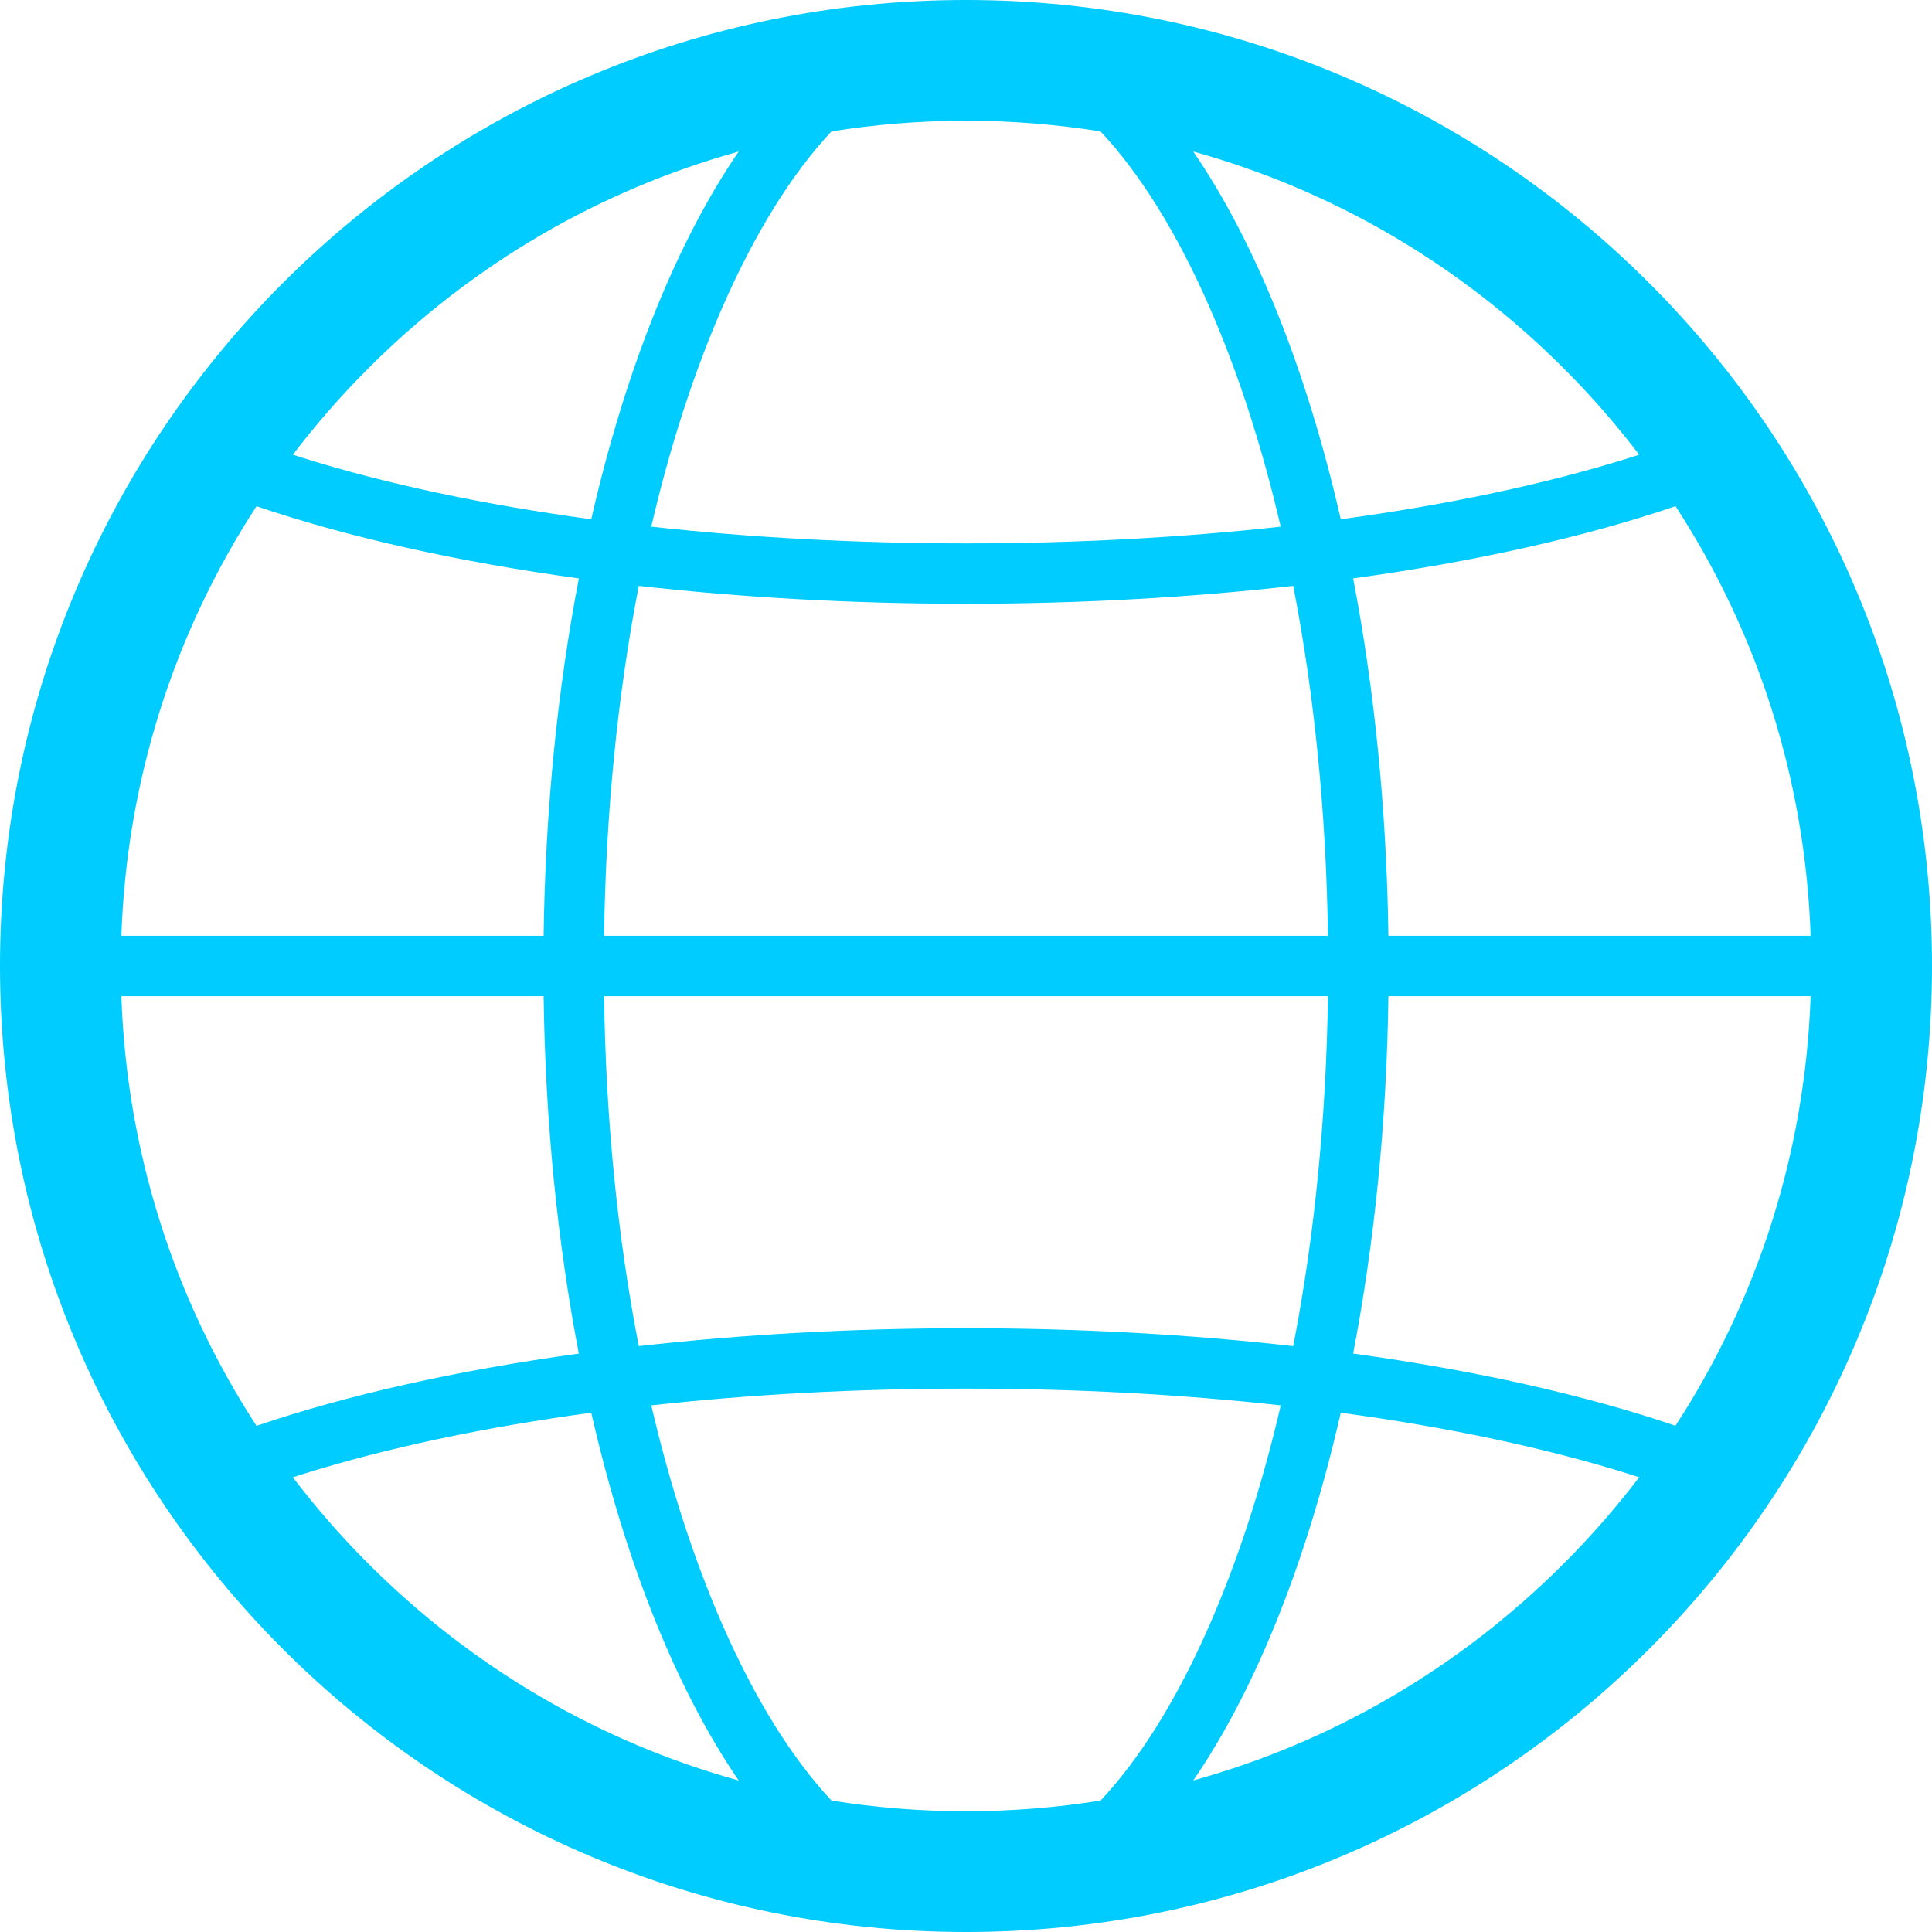
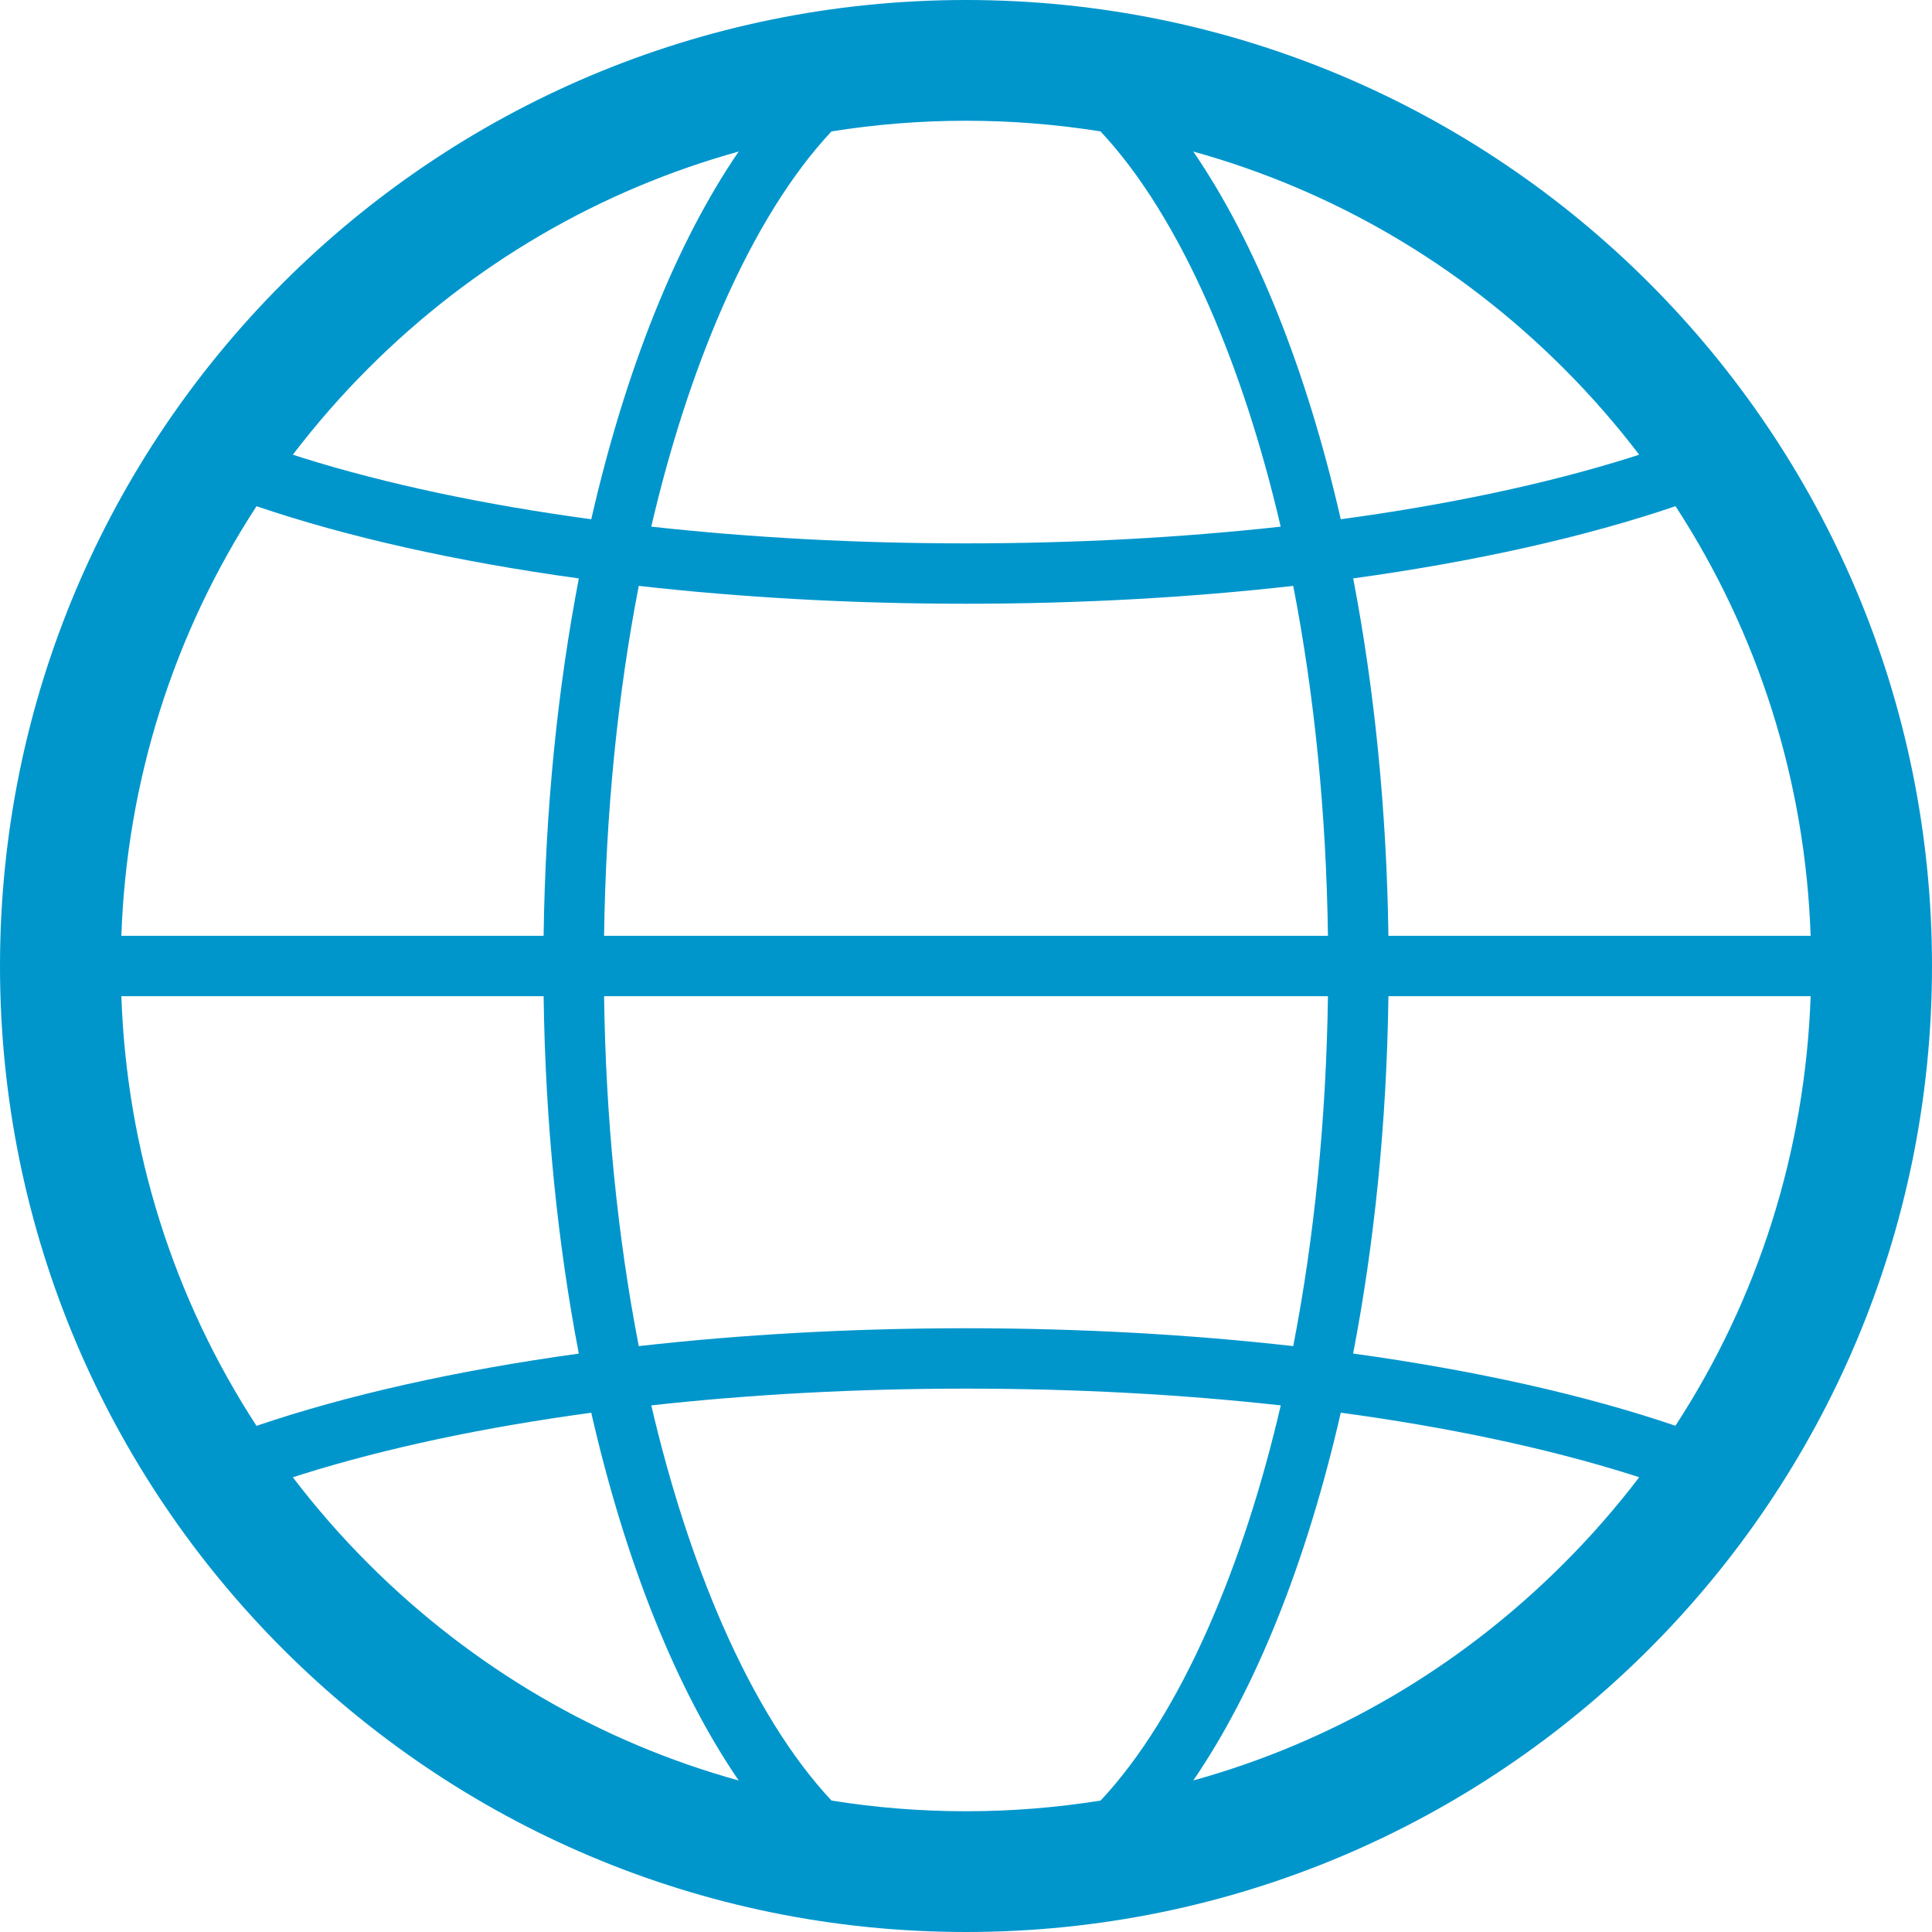
<svg xmlns="http://www.w3.org/2000/svg" version="1.1" id="Layer_1" x="0px" y="0px" width="64px" height="64px" viewBox="0 0 64 64" enable-background="new 0 0 64 64" xml:space="preserve">
-   <path fill="#00CCFF" d="M32,0C14.327,0,0,14.327,0,32c0,17.674,14.327,32,32,32c17.674,0,32-14.326,32-32C64,14.327,49.674,0,32,0z   M32,60c-1.507,0-2.995-0.12-4.455-0.354c-1.301-1.386-2.531-3.353-3.612-5.82c-0.95-2.176-1.741-4.623-2.358-7.271  C24.873,46.189,28.387,46,32,46c3.613,0,7.128,0.189,10.427,0.555c-0.616,2.648-1.407,5.098-2.358,7.271  c-1.08,2.469-2.312,4.436-3.611,5.82C34.996,59.88,33.508,60,32,60z M32,44c-3.806,0-7.455,0.209-10.84,0.592  c-0.7-3.607-1.094-7.527-1.149-11.592H43.99c-0.057,4.064-0.449,7.984-1.15,11.592C39.456,44.209,35.807,44,32,44z M32,4  c1.508,0,2.996,0.12,4.456,0.353c1.3,1.386,2.53,3.353,3.61,5.821c0.951,2.175,1.742,4.623,2.359,7.272  C39.128,17.81,35.613,18,32,18c-3.613,0-7.127-0.19-10.426-0.554c0.617-2.649,1.408-5.098,2.358-7.272  c1.081-2.469,2.312-4.436,3.612-5.821C29.005,4.12,30.493,4,32,4z M32,20c3.807,0,7.456-0.209,10.84-0.592  c0.701,3.607,1.094,7.527,1.15,11.592H20.011c0.056-4.064,0.449-7.984,1.149-11.592C24.545,19.791,28.194,20,32,20z M45.993,31  c-0.058-4.201-0.468-8.197-1.167-11.84c4.076-0.561,7.703-1.38,10.678-2.392C58.251,20.99,59.802,25.875,59.98,31H45.993z   M18.008,31H4.02c0.179-5.125,1.729-10.01,4.478-14.231c2.973,1.012,6.602,1.831,10.677,2.392  C18.475,22.803,18.064,26.799,18.008,31z M18.008,33c0.057,4.201,0.467,8.197,1.166,11.84c-4.075,0.561-7.704,1.38-10.677,2.393  C5.749,43.01,4.198,38.125,4.02,33H18.008z M45.993,33H59.98c-0.18,5.125-1.729,10.01-4.478,14.23  c-2.974-1.011-6.601-1.83-10.677-2.391C45.525,41.197,45.938,37.201,45.993,33z M54.3,15.062c-0.104,0.034-0.206,0.067-0.312,0.101  c-2.795,0.875-6.04,1.559-9.573,2.038c-1.138-4.971-2.827-9.175-4.886-12.181c4.596,1.274,8.807,3.718,12.27,7.182  C52.703,13.105,53.537,14.062,54.3,15.062z M24.47,5.02c-2.058,3.006-3.748,7.21-4.884,12.181c-3.534-0.479-6.779-1.163-9.573-2.038  c-0.106-0.033-0.208-0.066-0.312-0.101c0.763-1,1.596-1.956,2.5-2.86C15.664,8.737,19.876,6.294,24.47,5.02z M9.701,48.938  c0.104-0.033,0.205-0.066,0.312-0.101c2.794-0.875,6.039-1.56,9.573-2.038c1.136,4.971,2.826,9.176,4.884,12.182  c-4.594-1.273-8.806-3.72-12.269-7.183C11.297,50.895,10.464,49.938,9.701,48.938z M39.529,58.98  c2.059-3.006,3.748-7.211,4.886-12.182c3.533,0.479,6.778,1.163,9.573,2.038c0.104,0.033,0.207,0.065,0.312,0.101  c-0.763,1-1.597,1.957-2.501,2.86C48.336,55.262,44.125,57.707,39.529,58.98z" />
+   <path fill="#0096CC" d="M32,0C14.327,0,0,14.327,0,32c0,17.674,14.327,32,32,32c17.674,0,32-14.326,32-32C64,14.327,49.674,0,32,0z   M32,60c-1.507,0-2.995-0.12-4.455-0.354c-1.301-1.387-2.531-3.354-3.612-5.82c-0.95-2.176-1.741-4.623-2.358-7.271  C24.873,46.189,28.387,46,32,46s7.128,0.189,10.427,0.555c-0.616,2.648-1.407,5.098-2.358,7.271c-1.08,2.469-2.312,4.436-3.61,5.82  C34.996,59.88,33.508,60,32,60z M32,44c-3.806,0-7.455,0.209-10.84,0.592c-0.7-3.607-1.094-7.527-1.149-11.592H43.99  c-0.057,4.064-0.449,7.984-1.15,11.592C39.456,44.209,35.807,44,32,44z M32,4c1.508,0,2.996,0.12,4.456,0.353  c1.3,1.386,2.53,3.353,3.61,5.821c0.951,2.175,1.742,4.623,2.358,7.272C39.128,17.81,35.613,18,32,18s-7.127-0.19-10.426-0.554  c0.617-2.649,1.408-5.098,2.358-7.272c1.081-2.469,2.312-4.436,3.612-5.821C29.005,4.12,30.493,4,32,4z M32,20  c3.807,0,7.456-0.209,10.84-0.592c0.701,3.607,1.094,7.527,1.15,11.592H20.011c0.056-4.064,0.449-7.984,1.149-11.592  C24.545,19.791,28.194,20,32,20z M45.993,31c-0.058-4.201-0.468-8.197-1.167-11.84c4.076-0.561,7.703-1.38,10.678-2.392  C58.251,20.99,59.802,25.875,59.98,31H45.993z M18.008,31H4.02c0.179-5.125,1.729-10.01,4.478-14.231  c2.973,1.012,6.602,1.831,10.677,2.392C18.475,22.803,18.064,26.799,18.008,31z M18.008,33c0.057,4.201,0.467,8.197,1.166,11.84  c-4.075,0.561-7.704,1.381-10.677,2.393C5.749,43.01,4.198,38.125,4.02,33H18.008z M45.993,33H59.98  c-0.181,5.125-1.729,10.01-4.479,14.23c-2.975-1.012-6.602-1.83-10.677-2.392C45.525,41.197,45.938,37.201,45.993,33z M54.3,15.062  c-0.104,0.034-0.206,0.067-0.312,0.101c-2.795,0.875-6.04,1.559-9.573,2.038c-1.138-4.971-2.827-9.175-4.886-12.181  c4.596,1.274,8.807,3.718,12.27,7.182C52.703,13.105,53.537,14.062,54.3,15.062z M24.47,5.02c-2.058,3.006-3.748,7.21-4.884,12.181  c-3.534-0.479-6.779-1.163-9.573-2.038c-0.106-0.033-0.208-0.066-0.312-0.101c0.763-1,1.596-1.956,2.5-2.86  C15.664,8.737,19.876,6.294,24.47,5.02z M9.701,48.938c0.104-0.033,0.205-0.065,0.312-0.101c2.794-0.875,6.039-1.56,9.573-2.038  c1.136,4.971,2.826,9.176,4.884,12.182c-4.594-1.272-8.806-3.72-12.269-7.183C11.297,50.895,10.464,49.938,9.701,48.938z   M39.529,58.98c2.059-3.006,3.748-7.211,4.886-12.183c3.533,0.479,6.778,1.163,9.573,2.038c0.104,0.033,0.207,0.064,0.312,0.102  c-0.763,1-1.597,1.957-2.501,2.859C48.336,55.262,44.125,57.707,39.529,58.98z" />
</svg>
